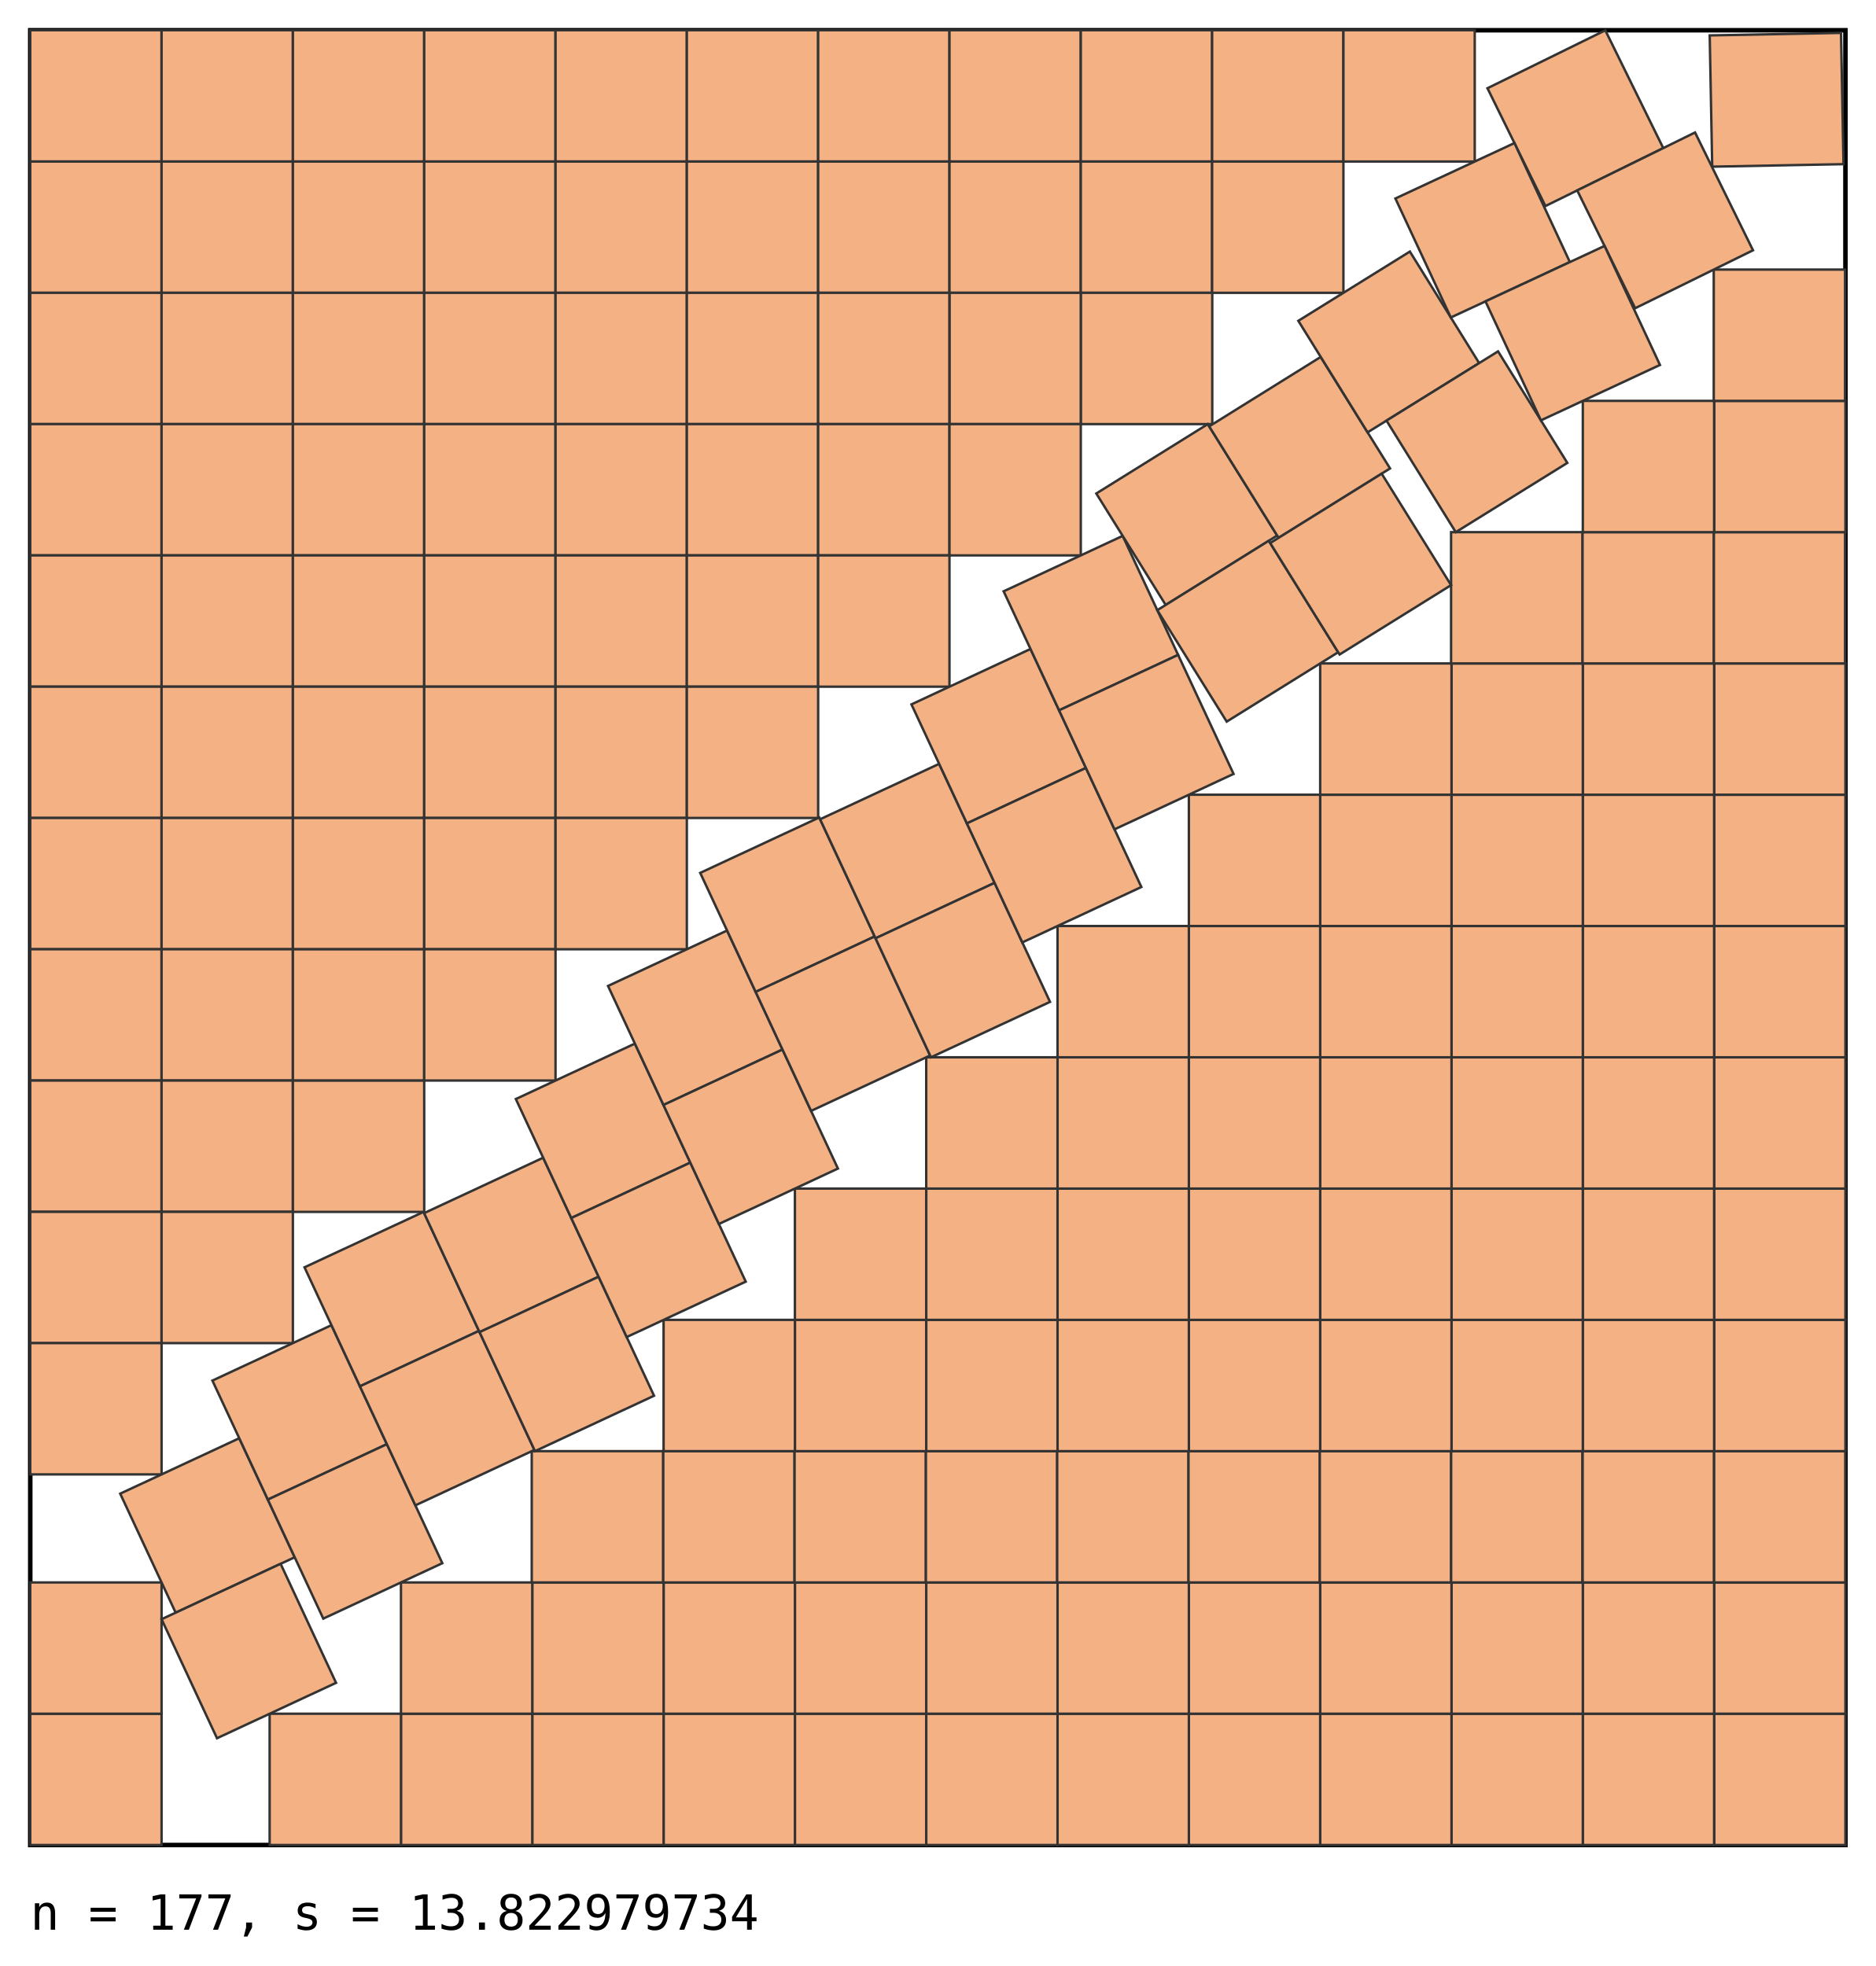
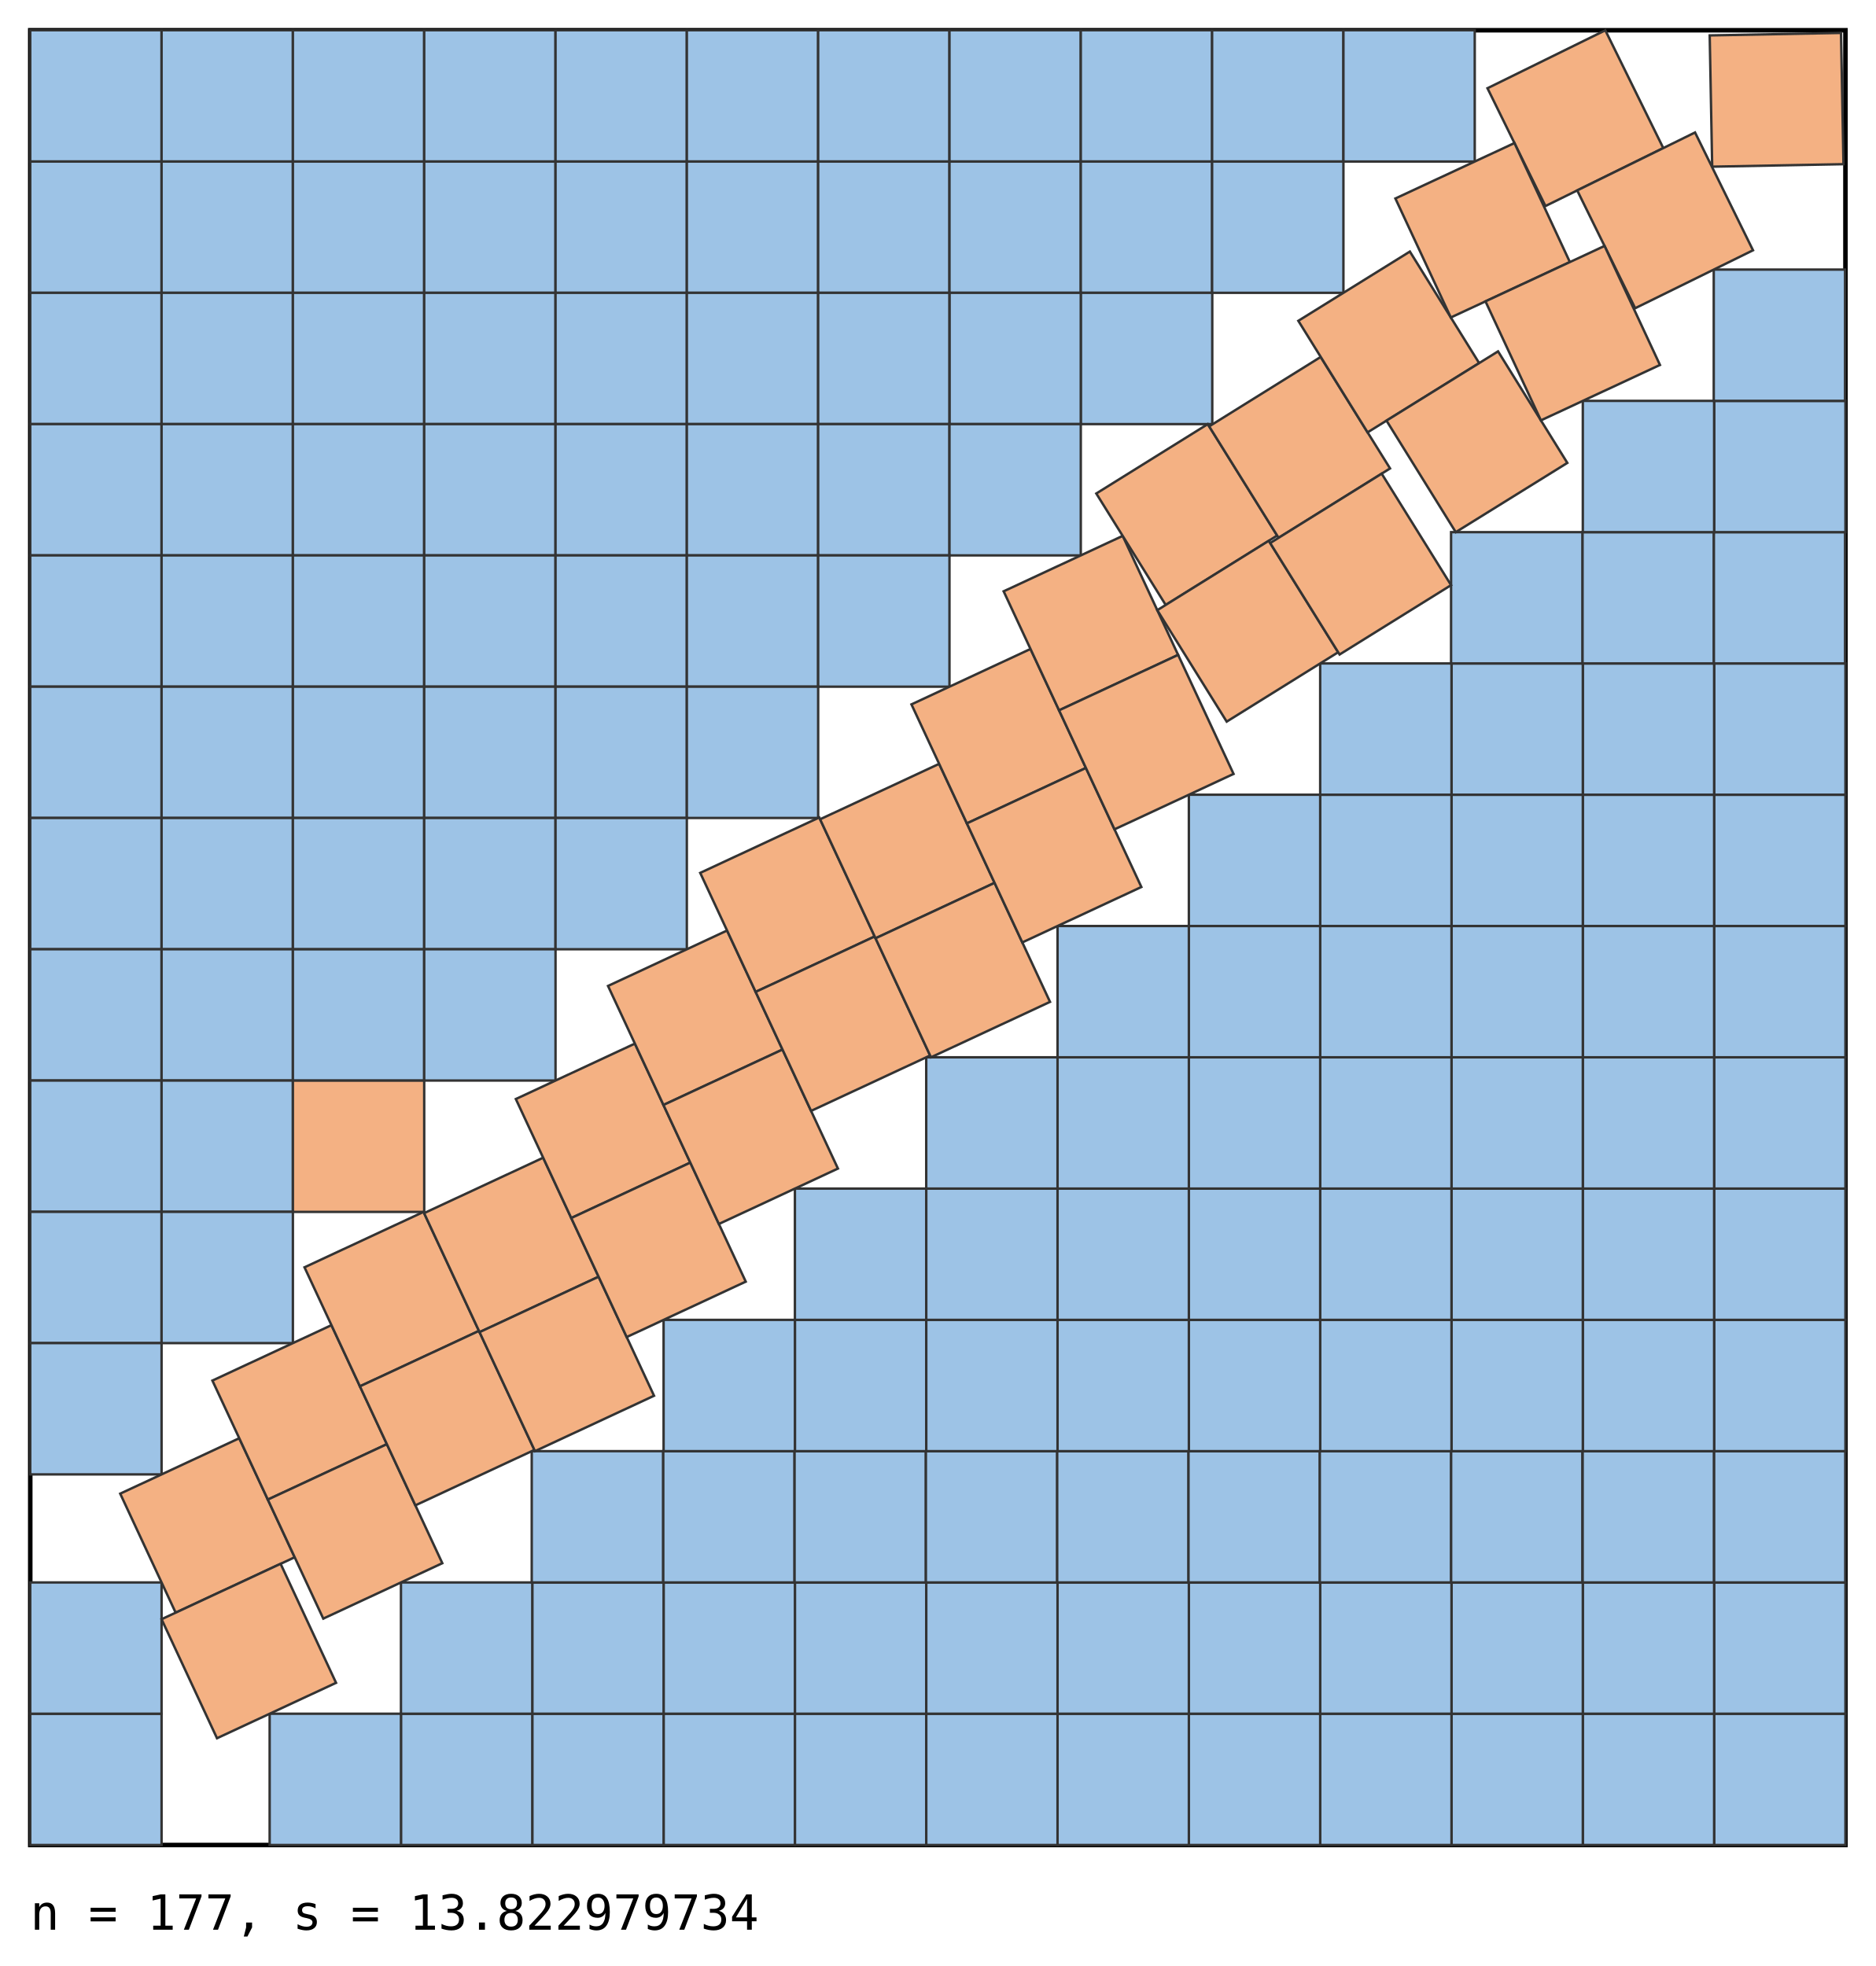
<svg xmlns="http://www.w3.org/2000/svg" width="620" height="650" viewBox="-10 -10 620 650">
  <rect x="0" y="0" width="600" height="600" fill="none" stroke="black" stroke-width="1.5" />
-   <polygon points="0.000,43.406 43.406,43.406 43.406,0.000 0.000,0.000" fill="#f4b183" stroke="#333" stroke-width="0.8" />
-   <polygon points="43.406,43.406 86.812,43.406 86.812,0.000 43.406,0.000" fill="#f4b183" stroke="#333" stroke-width="0.8" />
-   <polygon points="86.812,43.406 130.218,43.406 130.218,0.000 86.812,0.000" fill="#f4b183" stroke="#333" stroke-width="0.8" />
-   <polygon points="130.218,43.406 173.624,43.406 173.624,0.000 130.218,0.000" fill="#f4b183" stroke="#333" stroke-width="0.8" />
-   <polygon points="173.624,43.406 217.030,43.406 217.030,0.000 173.624,0.000" fill="#f4b183" stroke="#333" stroke-width="0.8" />
-   <polygon points="217.030,43.406 260.436,43.406 260.436,0.000 217.030,0.000" fill="#f4b183" stroke="#333" stroke-width="0.8" />
-   <polygon points="260.436,43.406 303.842,43.406 303.842,0.000 260.436,0.000" fill="#f4b183" stroke="#333" stroke-width="0.8" />
-   <polygon points="303.842,43.406 347.248,43.406 347.248,0.000 303.842,0.000" fill="#f4b183" stroke="#333" stroke-width="0.8" />
-   <polygon points="347.248,43.406 390.654,43.406 390.654,0.000 347.248,0.000" fill="#f4b183" stroke="#333" stroke-width="0.8" />
-   <polygon points="390.654,43.406 434.060,43.406 434.060,0.000 390.654,0.000" fill="#f4b183" stroke="#333" stroke-width="0.8" />
-   <polygon points="434.060,43.406 477.466,43.406 477.466,0.000 434.060,0.000" fill="#f4b183" stroke="#333" stroke-width="0.8" />
-   <polygon points="0.000,86.812 43.406,86.812 43.406,43.406 0.000,43.406" fill="#f4b183" stroke="#333" stroke-width="0.8" />
-   <polygon points="43.406,86.812 86.812,86.812 86.812,43.406 43.406,43.406" fill="#f4b183" stroke="#333" stroke-width="0.8" />
-   <polygon points="86.812,86.812 130.218,86.812 130.218,43.406 86.812,43.406" fill="#f4b183" stroke="#333" stroke-width="0.8" />
-   <polygon points="130.218,86.812 173.624,86.812 173.624,43.406 130.218,43.406" fill="#f4b183" stroke="#333" stroke-width="0.8" />
-   <polygon points="173.624,86.812 217.030,86.812 217.030,43.406 173.624,43.406" fill="#f4b183" stroke="#333" stroke-width="0.8" />
-   <polygon points="217.030,86.812 260.436,86.812 260.436,43.406 217.030,43.406" fill="#f4b183" stroke="#333" stroke-width="0.8" />
-   <polygon points="260.436,86.812 303.842,86.812 303.842,43.406 260.436,43.406" fill="#f4b183" stroke="#333" stroke-width="0.8" />
-   <polygon points="303.842,86.812 347.248,86.812 347.248,43.406 303.842,43.406" fill="#f4b183" stroke="#333" stroke-width="0.8" />
-   <polygon points="347.248,86.812 390.654,86.812 390.654,43.406 347.248,43.406" fill="#f4b183" stroke="#333" stroke-width="0.8" />
-   <polygon points="390.654,86.812 434.060,86.812 434.060,43.406 390.654,43.406" fill="#f4b183" stroke="#333" stroke-width="0.8" />
-   <polygon points="0.000,130.218 43.406,130.218 43.406,86.812 0.000,86.812" fill="#f4b183" stroke="#333" stroke-width="0.8" />
-   <polygon points="43.406,130.218 86.812,130.218 86.812,86.812 43.406,86.812" fill="#f4b183" stroke="#333" stroke-width="0.8" />
-   <polygon points="86.812,130.218 130.218,130.218 130.218,86.812 86.812,86.812" fill="#f4b183" stroke="#333" stroke-width="0.8" />
-   <polygon points="130.218,130.218 173.624,130.218 173.624,86.812 130.218,86.812" fill="#f4b183" stroke="#333" stroke-width="0.8" />
-   <polygon points="173.624,130.218 217.030,130.218 217.030,86.812 173.624,86.812" fill="#f4b183" stroke="#333" stroke-width="0.8" />
-   <polygon points="217.030,130.218 260.436,130.218 260.436,86.812 217.030,86.812" fill="#f4b183" stroke="#333" stroke-width="0.8" />
-   <polygon points="260.436,130.218 303.842,130.218 303.842,86.812 260.436,86.812" fill="#f4b183" stroke="#333" stroke-width="0.8" />
-   <polygon points="303.888,130.218 347.294,130.218 347.294,86.812 303.888,86.812" fill="#f4b183" stroke="#333" stroke-width="0.8" />
-   <polygon points="347.302,130.218 390.708,130.218 390.708,86.812 347.302,86.812" fill="#f4b183" stroke="#333" stroke-width="0.8" />
-   <polygon points="0.000,173.624 43.406,173.624 43.406,130.218 0.000,130.218" fill="#f4b183" stroke="#333" stroke-width="0.8" />
-   <polygon points="43.406,173.624 86.812,173.624 86.812,130.218 43.406,130.218" fill="#f4b183" stroke="#333" stroke-width="0.8" />
-   <polygon points="86.812,173.624 130.218,173.624 130.218,130.218 86.812,130.218" fill="#f4b183" stroke="#333" stroke-width="0.8" />
-   <polygon points="130.218,173.624 173.624,173.624 173.624,130.218 130.218,130.218" fill="#f4b183" stroke="#333" stroke-width="0.8" />
-   <polygon points="173.624,173.624 217.030,173.624 217.030,130.218 173.624,130.218" fill="#f4b183" stroke="#333" stroke-width="0.8" />
-   <polygon points="217.030,173.624 260.436,173.624 260.436,130.218 217.030,130.218" fill="#f4b183" stroke="#333" stroke-width="0.8" />
-   <polygon points="260.436,173.624 303.842,173.624 303.842,130.218 260.436,130.218" fill="#f4b183" stroke="#333" stroke-width="0.8" />
-   <polygon points="303.842,173.624 347.248,173.624 347.248,130.218 303.842,130.218" fill="#f4b183" stroke="#333" stroke-width="0.8" />
-   <polygon points="0.000,217.030 43.406,217.030 43.406,173.624 0.000,173.624" fill="#f4b183" stroke="#333" stroke-width="0.8" />
-   <polygon points="43.406,217.030 86.812,217.030 86.812,173.624 43.406,173.624" fill="#f4b183" stroke="#333" stroke-width="0.8" />
-   <polygon points="86.812,217.030 130.218,217.030 130.218,173.624 86.812,173.624" fill="#f4b183" stroke="#333" stroke-width="0.8" />
-   <polygon points="130.218,217.030 173.624,217.030 173.624,173.624 130.218,173.624" fill="#f4b183" stroke="#333" stroke-width="0.8" />
-   <polygon points="173.624,217.030 217.030,217.030 217.030,173.624 173.624,173.624" fill="#f4b183" stroke="#333" stroke-width="0.8" />
-   <polygon points="217.030,217.030 260.436,217.030 260.436,173.624 217.030,173.624" fill="#f4b183" stroke="#333" stroke-width="0.8" />
-   <polygon points="260.436,217.030 303.842,217.030 303.842,173.624 260.436,173.624" fill="#f4b183" stroke="#333" stroke-width="0.8" />
-   <polygon points="0.000,260.436 43.406,260.436 43.406,217.030 0.000,217.030" fill="#f4b183" stroke="#333" stroke-width="0.8" />
-   <polygon points="43.406,260.436 86.812,260.436 86.812,217.030 43.406,217.030" fill="#f4b183" stroke="#333" stroke-width="0.8" />
-   <polygon points="86.812,260.436 130.218,260.436 130.218,217.030 86.812,217.030" fill="#f4b183" stroke="#333" stroke-width="0.8" />
-   <polygon points="130.218,260.436 173.624,260.436 173.624,217.030 130.218,217.030" fill="#f4b183" stroke="#333" stroke-width="0.8" />
-   <polygon points="173.624,260.436 217.030,260.436 217.030,217.030 173.624,217.030" fill="#f4b183" stroke="#333" stroke-width="0.8" />
-   <polygon points="217.030,260.436 260.436,260.436 260.436,217.030 217.030,217.030" fill="#f4b183" stroke="#333" stroke-width="0.8" />
-   <polygon points="0.000,303.842 43.406,303.842 43.406,260.436 0.000,260.436" fill="#f4b183" stroke="#333" stroke-width="0.8" />
-   <polygon points="43.406,303.842 86.812,303.842 86.812,260.436 43.406,260.436" fill="#f4b183" stroke="#333" stroke-width="0.8" />
-   <polygon points="86.812,303.842 130.218,303.842 130.218,260.436 86.812,260.436" fill="#f4b183" stroke="#333" stroke-width="0.8" />
-   <polygon points="130.218,303.842 173.624,303.842 173.624,260.436 130.218,260.436" fill="#f4b183" stroke="#333" stroke-width="0.8" />
-   <polygon points="173.624,303.842 217.030,303.842 217.030,260.436 173.624,260.436" fill="#f4b183" stroke="#333" stroke-width="0.8" />
-   <polygon points="0.000,347.248 43.406,347.248 43.406,303.842 0.000,303.842" fill="#f4b183" stroke="#333" stroke-width="0.8" />
-   <polygon points="43.406,347.248 86.812,347.248 86.812,303.842 43.406,303.842" fill="#f4b183" stroke="#333" stroke-width="0.8" />
-   <polygon points="86.812,347.267 130.218,347.267 130.218,303.861 86.812,303.861" fill="#f4b183" stroke="#333" stroke-width="0.8" />
-   <polygon points="130.218,347.248 173.624,347.248 173.624,303.842 130.218,303.842" fill="#f4b183" stroke="#333" stroke-width="0.8" />
-   <polygon points="0.000,390.654 43.406,390.654 43.406,347.248 0.000,347.248" fill="#f4b183" stroke="#333" stroke-width="0.8" />
-   <polygon points="43.406,390.654 86.812,390.654 86.812,347.248 43.406,347.248" fill="#f4b183" stroke="#333" stroke-width="0.8" />
+   <polygon points="0.000,43.406 43.406,43.406 43.406,0.000 0.000,0.000" fill="#9dc3e6" stroke="#333" stroke-width="0.8" />
+   <polygon points="43.406,43.406 86.812,43.406 86.812,0.000 43.406,0.000" fill="#9dc3e6" stroke="#333" stroke-width="0.8" />
+   <polygon points="86.812,43.406 130.218,43.406 130.218,0.000 86.812,0.000" fill="#9dc3e6" stroke="#333" stroke-width="0.8" />
+   <polygon points="130.218,43.406 173.624,43.406 173.624,0.000 130.218,0.000" fill="#9dc3e6" stroke="#333" stroke-width="0.8" />
+   <polygon points="173.624,43.406 217.030,43.406 217.030,0.000 173.624,0.000" fill="#9dc3e6" stroke="#333" stroke-width="0.8" />
+   <polygon points="217.030,43.406 260.436,43.406 260.436,0.000 217.030,0.000" fill="#9dc3e6" stroke="#333" stroke-width="0.8" />
+   <polygon points="260.436,43.406 303.842,43.406 303.842,0.000 260.436,0.000" fill="#9dc3e6" stroke="#333" stroke-width="0.8" />
+   <polygon points="303.842,43.406 347.248,43.406 347.248,0.000 303.842,0.000" fill="#9dc3e6" stroke="#333" stroke-width="0.8" />
+   <polygon points="347.248,43.406 390.654,43.406 390.654,0.000 347.248,0.000" fill="#9dc3e6" stroke="#333" stroke-width="0.8" />
+   <polygon points="390.654,43.406 434.060,43.406 434.060,0.000 390.654,0.000" fill="#9dc3e6" stroke="#333" stroke-width="0.8" />
+   <polygon points="434.060,43.406 477.466,43.406 477.466,0.000 434.060,0.000" fill="#9dc3e6" stroke="#333" stroke-width="0.8" />
+   <polygon points="0.000,86.812 43.406,86.812 43.406,43.406 0.000,43.406" fill="#9dc3e6" stroke="#333" stroke-width="0.8" />
+   <polygon points="43.406,86.812 86.812,86.812 86.812,43.406 43.406,43.406" fill="#9dc3e6" stroke="#333" stroke-width="0.8" />
+   <polygon points="86.812,86.812 130.218,86.812 130.218,43.406 86.812,43.406" fill="#9dc3e6" stroke="#333" stroke-width="0.8" />
+   <polygon points="130.218,86.812 173.624,86.812 173.624,43.406 130.218,43.406" fill="#9dc3e6" stroke="#333" stroke-width="0.8" />
+   <polygon points="173.624,86.812 217.030,86.812 217.030,43.406 173.624,43.406" fill="#9dc3e6" stroke="#333" stroke-width="0.8" />
+   <polygon points="217.030,86.812 260.436,86.812 260.436,43.406 217.030,43.406" fill="#9dc3e6" stroke="#333" stroke-width="0.8" />
+   <polygon points="260.436,86.812 303.842,86.812 303.842,43.406 260.436,43.406" fill="#9dc3e6" stroke="#333" stroke-width="0.8" />
+   <polygon points="303.842,86.812 347.248,86.812 347.248,43.406 303.842,43.406" fill="#9dc3e6" stroke="#333" stroke-width="0.8" />
+   <polygon points="347.248,86.812 390.654,86.812 390.654,43.406 347.248,43.406" fill="#9dc3e6" stroke="#333" stroke-width="0.8" />
+   <polygon points="390.654,86.812 434.060,86.812 434.060,43.406 390.654,43.406" fill="#9dc3e6" stroke="#333" stroke-width="0.8" />
+   <polygon points="0.000,130.218 43.406,130.218 43.406,86.812 0.000,86.812" fill="#9dc3e6" stroke="#333" stroke-width="0.8" />
+   <polygon points="43.406,130.218 86.812,130.218 86.812,86.812 43.406,86.812" fill="#9dc3e6" stroke="#333" stroke-width="0.8" />
+   <polygon points="86.812,130.218 130.218,130.218 130.218,86.812 86.812,86.812" fill="#9dc3e6" stroke="#333" stroke-width="0.8" />
+   <polygon points="130.218,130.218 173.624,130.218 173.624,86.812 130.218,86.812" fill="#9dc3e6" stroke="#333" stroke-width="0.8" />
+   <polygon points="173.624,130.218 217.030,130.218 217.030,86.812 173.624,86.812" fill="#9dc3e6" stroke="#333" stroke-width="0.8" />
+   <polygon points="217.030,130.218 260.436,130.218 260.436,86.812 217.030,86.812" fill="#9dc3e6" stroke="#333" stroke-width="0.8" />
+   <polygon points="260.436,130.218 303.842,130.218 303.842,86.812 260.436,86.812" fill="#9dc3e6" stroke="#333" stroke-width="0.8" />
+   <polygon points="303.888,130.218 347.294,130.218 347.294,86.812 303.888,86.812" fill="#9dc3e6" stroke="#333" stroke-width="0.8" />
+   <polygon points="347.302,130.218 390.708,130.218 390.708,86.812 347.302,86.812" fill="#9dc3e6" stroke="#333" stroke-width="0.8" />
+   <polygon points="0.000,173.624 43.406,173.624 43.406,130.218 0.000,130.218" fill="#9dc3e6" stroke="#333" stroke-width="0.8" />
+   <polygon points="43.406,173.624 86.812,173.624 86.812,130.218 43.406,130.218" fill="#9dc3e6" stroke="#333" stroke-width="0.8" />
+   <polygon points="86.812,173.624 130.218,173.624 130.218,130.218 86.812,130.218" fill="#9dc3e6" stroke="#333" stroke-width="0.8" />
+   <polygon points="130.218,173.624 173.624,173.624 173.624,130.218 130.218,130.218" fill="#9dc3e6" stroke="#333" stroke-width="0.8" />
+   <polygon points="173.624,173.624 217.030,173.624 217.030,130.218 173.624,130.218" fill="#9dc3e6" stroke="#333" stroke-width="0.8" />
+   <polygon points="217.030,173.624 260.436,173.624 260.436,130.218 217.030,130.218" fill="#9dc3e6" stroke="#333" stroke-width="0.8" />
+   <polygon points="260.436,173.624 303.842,173.624 303.842,130.218 260.436,130.218" fill="#9dc3e6" stroke="#333" stroke-width="0.8" />
+   <polygon points="303.842,173.624 347.248,173.624 347.248,130.218 303.842,130.218" fill="#9dc3e6" stroke="#333" stroke-width="0.8" />
+   <polygon points="0.000,217.030 43.406,217.030 43.406,173.624 0.000,173.624" fill="#9dc3e6" stroke="#333" stroke-width="0.8" />
+   <polygon points="43.406,217.030 86.812,217.030 86.812,173.624 43.406,173.624" fill="#9dc3e6" stroke="#333" stroke-width="0.8" />
+   <polygon points="86.812,217.030 130.218,217.030 130.218,173.624 86.812,173.624" fill="#9dc3e6" stroke="#333" stroke-width="0.8" />
+   <polygon points="130.218,217.030 173.624,217.030 173.624,173.624 130.218,173.624" fill="#9dc3e6" stroke="#333" stroke-width="0.8" />
+   <polygon points="173.624,217.030 217.030,217.030 217.030,173.624 173.624,173.624" fill="#9dc3e6" stroke="#333" stroke-width="0.8" />
+   <polygon points="217.030,217.030 260.436,217.030 260.436,173.624 217.030,173.624" fill="#9dc3e6" stroke="#333" stroke-width="0.8" />
+   <polygon points="260.436,217.030 303.842,217.030 303.842,173.624 260.436,173.624" fill="#9dc3e6" stroke="#333" stroke-width="0.8" />
+   <polygon points="0.000,260.436 43.406,260.436 43.406,217.030 0.000,217.030" fill="#9dc3e6" stroke="#333" stroke-width="0.8" />
+   <polygon points="43.406,260.436 86.812,260.436 86.812,217.030 43.406,217.030" fill="#9dc3e6" stroke="#333" stroke-width="0.8" />
+   <polygon points="86.812,260.436 130.218,260.436 130.218,217.030 86.812,217.030" fill="#9dc3e6" stroke="#333" stroke-width="0.8" />
+   <polygon points="130.218,260.436 173.624,260.436 173.624,217.030 130.218,217.030" fill="#9dc3e6" stroke="#333" stroke-width="0.8" />
+   <polygon points="173.624,260.436 217.030,260.436 217.030,217.030 173.624,217.030" fill="#9dc3e6" stroke="#333" stroke-width="0.8" />
+   <polygon points="217.030,260.436 260.436,260.436 260.436,217.030 217.030,217.030" fill="#9dc3e6" stroke="#333" stroke-width="0.8" />
+   <polygon points="0.000,303.842 43.406,303.842 43.406,260.436 0.000,260.436" fill="#9dc3e6" stroke="#333" stroke-width="0.8" />
+   <polygon points="43.406,303.842 86.812,303.842 86.812,260.436 43.406,260.436" fill="#9dc3e6" stroke="#333" stroke-width="0.8" />
+   <polygon points="86.812,303.842 130.218,303.842 130.218,260.436 86.812,260.436" fill="#9dc3e6" stroke="#333" stroke-width="0.8" />
+   <polygon points="130.218,303.842 173.624,303.842 173.624,260.436 130.218,260.436" fill="#9dc3e6" stroke="#333" stroke-width="0.8" />
+   <polygon points="173.624,303.842 217.030,303.842 217.030,260.436 173.624,260.436" fill="#9dc3e6" stroke="#333" stroke-width="0.8" />
+   <polygon points="0.000,347.248 43.406,347.248 43.406,303.842 0.000,303.842" fill="#9dc3e6" stroke="#333" stroke-width="0.8" />
+   <polygon points="43.406,347.248 86.812,347.248 86.812,303.842 43.406,303.842" fill="#9dc3e6" stroke="#333" stroke-width="0.8" />
+   <polygon points="86.812,347.267 130.218,347.267 130.218,303.861 86.812,303.861" fill="#9dc3e6" stroke="#333" stroke-width="0.8" />
+   <polygon points="130.218,347.248 173.624,347.248 173.624,303.842 130.218,303.842" fill="#9dc3e6" stroke="#333" stroke-width="0.8" />
+   <polygon points="0.000,390.654 43.406,390.654 43.406,347.248 0.000,347.248" fill="#9dc3e6" stroke="#333" stroke-width="0.8" />
+   <polygon points="43.406,390.654 86.812,390.654 86.812,347.248 43.406,347.248" fill="#9dc3e6" stroke="#333" stroke-width="0.8" />
  <polygon points="86.818,390.679 130.224,390.673 130.218,347.267 86.812,347.273" fill="#f4b183" stroke="#333" stroke-width="0.8" />
-   <polygon points="0.000,434.060 43.406,434.060 43.406,390.654 0.000,390.654" fill="#f4b183" stroke="#333" stroke-width="0.8" />
-   <polygon points="43.406,434.060 86.812,434.060 86.812,390.654 43.406,390.654" fill="#f4b183" stroke="#333" stroke-width="0.8" />
-   <polygon points="0.000,477.466 43.406,477.466 43.406,434.060 0.000,434.060" fill="#f4b183" stroke="#333" stroke-width="0.8" />
-   <polygon points="556.594,600.000 600.000,600.000 600.000,556.594 556.594,556.594" fill="#f4b183" stroke="#333" stroke-width="0.8" />
-   <polygon points="513.188,600.000 556.594,600.000 556.594,556.594 513.188,556.594" fill="#f4b183" stroke="#333" stroke-width="0.8" />
-   <polygon points="469.782,600.000 513.188,600.000 513.188,556.594 469.782,556.594" fill="#f4b183" stroke="#333" stroke-width="0.8" />
-   <polygon points="426.376,600.000 469.782,600.000 469.782,556.594 426.376,556.594" fill="#f4b183" stroke="#333" stroke-width="0.8" />
-   <polygon points="382.970,600.000 426.376,600.000 426.376,556.594 382.970,556.594" fill="#f4b183" stroke="#333" stroke-width="0.8" />
-   <polygon points="339.564,600.000 382.970,600.000 382.970,556.594 339.564,556.594" fill="#f4b183" stroke="#333" stroke-width="0.8" />
-   <polygon points="296.158,600.000 339.564,600.000 339.564,556.594 296.158,556.594" fill="#f4b183" stroke="#333" stroke-width="0.8" />
-   <polygon points="252.752,600.000 296.158,600.000 296.158,556.594 252.752,556.594" fill="#f4b183" stroke="#333" stroke-width="0.8" />
-   <polygon points="209.346,600.000 252.752,600.000 252.752,556.594 209.346,556.594" fill="#f4b183" stroke="#333" stroke-width="0.8" />
-   <polygon points="165.940,600.000 209.346,600.000 209.346,556.594 165.940,556.594" fill="#f4b183" stroke="#333" stroke-width="0.8" />
-   <polygon points="122.534,600.000 165.940,600.000 165.940,556.594 122.534,556.594" fill="#f4b183" stroke="#333" stroke-width="0.8" />
-   <polygon points="79.128,600.000 122.534,600.000 122.534,556.594 79.128,556.594" fill="#f4b183" stroke="#333" stroke-width="0.8" />
-   <polygon points="556.594,556.594 600.000,556.594 600.000,513.188 556.594,513.188" fill="#f4b183" stroke="#333" stroke-width="0.8" />
-   <polygon points="513.188,556.594 556.594,556.594 556.594,513.188 513.188,513.188" fill="#f4b183" stroke="#333" stroke-width="0.8" />
-   <polygon points="469.782,556.594 513.188,556.594 513.188,513.188 469.782,513.188" fill="#f4b183" stroke="#333" stroke-width="0.8" />
-   <polygon points="426.376,556.594 469.782,556.594 469.782,513.188 426.376,513.188" fill="#f4b183" stroke="#333" stroke-width="0.8" />
-   <polygon points="382.970,556.594 426.376,556.594 426.376,513.188 382.970,513.188" fill="#f4b183" stroke="#333" stroke-width="0.8" />
-   <polygon points="339.564,556.594 382.970,556.594 382.970,513.188 339.564,513.188" fill="#f4b183" stroke="#333" stroke-width="0.8" />
-   <polygon points="296.158,556.594 339.564,556.594 339.564,513.188 296.158,513.188" fill="#f4b183" stroke="#333" stroke-width="0.8" />
-   <polygon points="252.752,556.594 296.158,556.594 296.158,513.188 252.752,513.188" fill="#f4b183" stroke="#333" stroke-width="0.8" />
-   <polygon points="209.346,556.594 252.752,556.594 252.752,513.188 209.346,513.188" fill="#f4b183" stroke="#333" stroke-width="0.8" />
-   <polygon points="165.940,556.594 209.346,556.594 209.346,513.188 165.940,513.188" fill="#f4b183" stroke="#333" stroke-width="0.8" />
-   <polygon points="122.534,556.594 165.940,556.594 165.940,513.188 122.534,513.188" fill="#f4b183" stroke="#333" stroke-width="0.8" />
-   <polygon points="556.542,513.188 599.948,513.188 599.948,469.782 556.542,469.782" fill="#f4b183" stroke="#333" stroke-width="0.8" />
-   <polygon points="513.112,513.188 556.518,513.188 556.518,469.782 513.112,469.782" fill="#f4b183" stroke="#333" stroke-width="0.8" />
-   <polygon points="469.625,513.188 513.031,513.188 513.031,469.782 469.625,469.782" fill="#f4b183" stroke="#333" stroke-width="0.8" />
-   <polygon points="426.205,513.188 469.611,513.188 469.611,469.782 426.205,469.782" fill="#f4b183" stroke="#333" stroke-width="0.8" />
-   <polygon points="382.796,513.188 426.202,513.188 426.202,469.782 382.796,469.782" fill="#f4b183" stroke="#333" stroke-width="0.8" />
-   <polygon points="339.388,513.188 382.794,513.188 382.794,469.782 339.388,469.782" fill="#f4b183" stroke="#333" stroke-width="0.8" />
-   <polygon points="295.982,513.188 339.388,513.188 339.388,469.782 295.982,469.782" fill="#f4b183" stroke="#333" stroke-width="0.8" />
-   <polygon points="252.575,513.188 295.981,513.188 295.981,469.782 252.575,469.782" fill="#f4b183" stroke="#333" stroke-width="0.8" />
-   <polygon points="209.169,513.188 252.575,513.188 252.575,469.782 209.169,469.782" fill="#f4b183" stroke="#333" stroke-width="0.8" />
-   <polygon points="165.763,513.188 209.169,513.188 209.169,469.782 165.763,469.782" fill="#f4b183" stroke="#333" stroke-width="0.8" />
-   <polygon points="556.594,469.782 600.000,469.782 600.000,426.376 556.594,426.376" fill="#f4b183" stroke="#333" stroke-width="0.8" />
-   <polygon points="513.188,469.782 556.594,469.782 556.594,426.376 513.188,426.376" fill="#f4b183" stroke="#333" stroke-width="0.8" />
-   <polygon points="469.782,469.782 513.188,469.782 513.188,426.376 469.782,426.376" fill="#f4b183" stroke="#333" stroke-width="0.8" />
-   <polygon points="426.376,469.782 469.782,469.782 469.782,426.376 426.376,426.376" fill="#f4b183" stroke="#333" stroke-width="0.8" />
-   <polygon points="382.970,469.782 426.376,469.782 426.376,426.376 382.970,426.376" fill="#f4b183" stroke="#333" stroke-width="0.8" />
-   <polygon points="339.564,469.782 382.970,469.782 382.970,426.376 339.564,426.376" fill="#f4b183" stroke="#333" stroke-width="0.8" />
-   <polygon points="296.158,469.782 339.564,469.782 339.564,426.376 296.158,426.376" fill="#f4b183" stroke="#333" stroke-width="0.8" />
-   <polygon points="252.752,469.782 296.158,469.782 296.158,426.376 252.752,426.376" fill="#f4b183" stroke="#333" stroke-width="0.8" />
-   <polygon points="209.346,469.782 252.752,469.782 252.752,426.376 209.346,426.376" fill="#f4b183" stroke="#333" stroke-width="0.8" />
-   <polygon points="556.594,426.376 600.000,426.376 600.000,382.970 556.594,382.970" fill="#f4b183" stroke="#333" stroke-width="0.8" />
-   <polygon points="513.188,426.376 556.594,426.376 556.594,382.970 513.188,382.970" fill="#f4b183" stroke="#333" stroke-width="0.8" />
-   <polygon points="469.782,426.376 513.188,426.376 513.188,382.970 469.782,382.970" fill="#f4b183" stroke="#333" stroke-width="0.8" />
-   <polygon points="426.376,426.376 469.782,426.376 469.782,382.970 426.376,382.970" fill="#f4b183" stroke="#333" stroke-width="0.8" />
-   <polygon points="382.970,426.376 426.376,426.376 426.376,382.970 382.970,382.970" fill="#f4b183" stroke="#333" stroke-width="0.8" />
-   <polygon points="339.564,426.376 382.970,426.376 382.970,382.970 339.564,382.970" fill="#f4b183" stroke="#333" stroke-width="0.8" />
-   <polygon points="296.158,426.376 339.564,426.376 339.564,382.970 296.158,382.970" fill="#f4b183" stroke="#333" stroke-width="0.8" />
-   <polygon points="252.752,426.376 296.158,426.376 296.158,382.970 252.752,382.970" fill="#f4b183" stroke="#333" stroke-width="0.8" />
-   <polygon points="556.594,382.970 600.000,382.970 600.000,339.564 556.594,339.564" fill="#f4b183" stroke="#333" stroke-width="0.8" />
-   <polygon points="513.188,382.970 556.594,382.970 556.594,339.564 513.188,339.564" fill="#f4b183" stroke="#333" stroke-width="0.8" />
-   <polygon points="469.782,382.970 513.188,382.970 513.188,339.564 469.782,339.564" fill="#f4b183" stroke="#333" stroke-width="0.8" />
-   <polygon points="426.376,382.970 469.782,382.970 469.782,339.564 426.376,339.564" fill="#f4b183" stroke="#333" stroke-width="0.8" />
-   <polygon points="382.970,382.970 426.376,382.970 426.376,339.564 382.970,339.564" fill="#f4b183" stroke="#333" stroke-width="0.8" />
-   <polygon points="339.564,382.970 382.970,382.970 382.970,339.564 339.564,339.564" fill="#f4b183" stroke="#333" stroke-width="0.8" />
-   <polygon points="296.158,382.970 339.564,382.970 339.564,339.564 296.158,339.564" fill="#f4b183" stroke="#333" stroke-width="0.8" />
-   <polygon points="556.594,339.564 600.000,339.564 600.000,296.158 556.594,296.158" fill="#f4b183" stroke="#333" stroke-width="0.8" />
-   <polygon points="513.188,339.564 556.594,339.564 556.594,296.158 513.188,296.158" fill="#f4b183" stroke="#333" stroke-width="0.8" />
-   <polygon points="469.782,339.564 513.188,339.564 513.188,296.158 469.782,296.158" fill="#f4b183" stroke="#333" stroke-width="0.8" />
-   <polygon points="426.376,339.564 469.782,339.564 469.782,296.158 426.376,296.158" fill="#f4b183" stroke="#333" stroke-width="0.8" />
-   <polygon points="382.970,339.564 426.376,339.564 426.376,296.158 382.970,296.158" fill="#f4b183" stroke="#333" stroke-width="0.8" />
-   <polygon points="339.564,339.564 382.970,339.564 382.970,296.158 339.564,296.158" fill="#f4b183" stroke="#333" stroke-width="0.8" />
-   <polygon points="556.594,296.158 600.000,296.158 600.000,252.752 556.594,252.752" fill="#f4b183" stroke="#333" stroke-width="0.8" />
-   <polygon points="513.188,296.158 556.594,296.158 556.594,252.752 513.188,252.752" fill="#f4b183" stroke="#333" stroke-width="0.8" />
-   <polygon points="469.782,296.158 513.188,296.158 513.188,252.752 469.782,252.752" fill="#f4b183" stroke="#333" stroke-width="0.8" />
-   <polygon points="426.376,296.158 469.782,296.158 469.782,252.752 426.376,252.752" fill="#f4b183" stroke="#333" stroke-width="0.8" />
-   <polygon points="382.970,296.158 426.376,296.158 426.376,252.752 382.970,252.752" fill="#f4b183" stroke="#333" stroke-width="0.8" />
-   <polygon points="556.594,252.752 600.000,252.752 600.000,209.346 556.594,209.346" fill="#f4b183" stroke="#333" stroke-width="0.8" />
-   <polygon points="513.188,252.752 556.594,252.752 556.594,209.346 513.188,209.346" fill="#f4b183" stroke="#333" stroke-width="0.8" />
-   <polygon points="469.782,252.752 513.188,252.752 513.188,209.346 469.782,209.346" fill="#f4b183" stroke="#333" stroke-width="0.8" />
-   <polygon points="426.376,252.752 469.782,252.752 469.782,209.346 426.376,209.346" fill="#f4b183" stroke="#333" stroke-width="0.8" />
-   <polygon points="556.473,209.346 599.879,209.346 599.879,165.940 556.473,165.940" fill="#f4b183" stroke="#333" stroke-width="0.8" />
-   <polygon points="513.050,209.346 556.456,209.346 556.456,165.940 513.050,165.940" fill="#f4b183" stroke="#333" stroke-width="0.8" />
-   <polygon points="469.642,209.346 513.048,209.346 513.048,165.940 469.642,165.940" fill="#f4b183" stroke="#333" stroke-width="0.8" />
-   <polygon points="556.594,165.940 600.000,165.940 600.000,122.534 556.594,122.534" fill="#f4b183" stroke="#333" stroke-width="0.8" />
-   <polygon points="513.188,165.940 556.594,165.940 556.594,122.534 513.188,122.534" fill="#f4b183" stroke="#333" stroke-width="0.8" />
-   <polygon points="556.468,122.534 599.874,122.534 599.874,79.128 556.468,79.128" fill="#f4b183" stroke="#333" stroke-width="0.8" />
-   <polygon points="555.960,45.104 599.358,44.275 598.529,0.877 555.131,1.706" fill="#f4b183" stroke="#333" stroke-width="0.8" />
-   <polygon points="0.000,600.000 43.406,600.000 43.406,556.594 0.000,556.594" fill="#f4b183" stroke="#333" stroke-width="0.8" />
-   <polygon points="0.000,556.594 43.406,556.594 43.406,513.188 0.000,513.188" fill="#f4b183" stroke="#333" stroke-width="0.8" />
-   <polygon points="500.830,58.122 539.779,38.964 520.622,0.015 481.672,19.172" fill="#f4b183" stroke="#333" stroke-width="0.8" />
+   <polygon points="0.000,434.060 43.406,434.060 43.406,390.654 0.000,390.654" fill="#9dc3e6" stroke="#333" stroke-width="0.8" />
+   <polygon points="43.406,434.060 86.812,434.060 86.812,390.654 43.406,390.654" fill="#9dc3e6" stroke="#333" stroke-width="0.8" />
+   <polygon points="0.000,477.466 43.406,477.466 43.406,434.060 0.000,434.060" fill="#9dc3e6" stroke="#333" stroke-width="0.8" />
+   <polygon points="556.594,600.000 600.000,600.000 600.000,556.594 556.594,556.594" fill="#9dc3e6" stroke="#333" stroke-width="0.8" />
+   <polygon points="513.188,600.000 556.594,600.000 556.594,556.594 513.188,556.594" fill="#9dc3e6" stroke="#333" stroke-width="0.8" />
+   <polygon points="469.782,600.000 513.188,600.000 513.188,556.594 469.782,556.594" fill="#9dc3e6" stroke="#333" stroke-width="0.8" />
+   <polygon points="426.376,600.000 469.782,600.000 469.782,556.594 426.376,556.594" fill="#9dc3e6" stroke="#333" stroke-width="0.8" />
+   <polygon points="382.970,600.000 426.376,600.000 426.376,556.594 382.970,556.594" fill="#9dc3e6" stroke="#333" stroke-width="0.8" />
+   <polygon points="339.564,600.000 382.970,600.000 382.970,556.594 339.564,556.594" fill="#9dc3e6" stroke="#333" stroke-width="0.8" />
+   <polygon points="296.158,600.000 339.564,600.000 339.564,556.594 296.158,556.594" fill="#9dc3e6" stroke="#333" stroke-width="0.8" />
+   <polygon points="252.752,600.000 296.158,600.000 296.158,556.594 252.752,556.594" fill="#9dc3e6" stroke="#333" stroke-width="0.8" />
+   <polygon points="209.346,600.000 252.752,600.000 252.752,556.594 209.346,556.594" fill="#9dc3e6" stroke="#333" stroke-width="0.8" />
+   <polygon points="165.940,600.000 209.346,600.000 209.346,556.594 165.940,556.594" fill="#9dc3e6" stroke="#333" stroke-width="0.8" />
+   <polygon points="122.534,600.000 165.940,600.000 165.940,556.594 122.534,556.594" fill="#9dc3e6" stroke="#333" stroke-width="0.8" />
+   <polygon points="79.128,600.000 122.534,600.000 122.534,556.594 79.128,556.594" fill="#9dc3e6" stroke="#333" stroke-width="0.8" />
+   <polygon points="556.594,556.594 600.000,556.594 600.000,513.188 556.594,513.188" fill="#9dc3e6" stroke="#333" stroke-width="0.8" />
+   <polygon points="513.188,556.594 556.594,556.594 556.594,513.188 513.188,513.188" fill="#9dc3e6" stroke="#333" stroke-width="0.8" />
+   <polygon points="469.782,556.594 513.188,556.594 513.188,513.188 469.782,513.188" fill="#9dc3e6" stroke="#333" stroke-width="0.8" />
+   <polygon points="426.376,556.594 469.782,556.594 469.782,513.188 426.376,513.188" fill="#9dc3e6" stroke="#333" stroke-width="0.8" />
+   <polygon points="382.970,556.594 426.376,556.594 426.376,513.188 382.970,513.188" fill="#9dc3e6" stroke="#333" stroke-width="0.8" />
+   <polygon points="339.564,556.594 382.970,556.594 382.970,513.188 339.564,513.188" fill="#9dc3e6" stroke="#333" stroke-width="0.8" />
+   <polygon points="296.158,556.594 339.564,556.594 339.564,513.188 296.158,513.188" fill="#9dc3e6" stroke="#333" stroke-width="0.8" />
+   <polygon points="252.752,556.594 296.158,556.594 296.158,513.188 252.752,513.188" fill="#9dc3e6" stroke="#333" stroke-width="0.8" />
+   <polygon points="209.346,556.594 252.752,556.594 252.752,513.188 209.346,513.188" fill="#9dc3e6" stroke="#333" stroke-width="0.8" />
+   <polygon points="165.940,556.594 209.346,556.594 209.346,513.188 165.940,513.188" fill="#9dc3e6" stroke="#333" stroke-width="0.8" />
+   <polygon points="122.534,556.594 165.940,556.594 165.940,513.188 122.534,513.188" fill="#9dc3e6" stroke="#333" stroke-width="0.8" />
+   <polygon points="556.542,513.188 599.948,513.188 599.948,469.782 556.542,469.782" fill="#9dc3e6" stroke="#333" stroke-width="0.8" />
+   <polygon points="513.112,513.188 556.518,513.188 556.518,469.782 513.112,469.782" fill="#9dc3e6" stroke="#333" stroke-width="0.8" />
+   <polygon points="469.625,513.188 513.031,513.188 513.031,469.782 469.625,469.782" fill="#9dc3e6" stroke="#333" stroke-width="0.8" />
+   <polygon points="426.205,513.188 469.611,513.188 469.611,469.782 426.205,469.782" fill="#9dc3e6" stroke="#333" stroke-width="0.8" />
+   <polygon points="382.796,513.188 426.202,513.188 426.202,469.782 382.796,469.782" fill="#9dc3e6" stroke="#333" stroke-width="0.8" />
+   <polygon points="339.388,513.188 382.794,513.188 382.794,469.782 339.388,469.782" fill="#9dc3e6" stroke="#333" stroke-width="0.8" />
+   <polygon points="295.982,513.188 339.388,513.188 339.388,469.782 295.982,469.782" fill="#9dc3e6" stroke="#333" stroke-width="0.8" />
+   <polygon points="252.575,513.188 295.981,513.188 295.981,469.782 252.575,469.782" fill="#9dc3e6" stroke="#333" stroke-width="0.8" />
+   <polygon points="209.169,513.188 252.575,513.188 252.575,469.782 209.169,469.782" fill="#9dc3e6" stroke="#333" stroke-width="0.8" />
+   <polygon points="165.763,513.188 209.169,513.188 209.169,469.782 165.763,469.782" fill="#9dc3e6" stroke="#333" stroke-width="0.8" />
+   <polygon points="556.594,469.782 600.000,469.782 600.000,426.376 556.594,426.376" fill="#9dc3e6" stroke="#333" stroke-width="0.8" />
+   <polygon points="513.188,469.782 556.594,469.782 556.594,426.376 513.188,426.376" fill="#9dc3e6" stroke="#333" stroke-width="0.8" />
+   <polygon points="469.782,469.782 513.188,469.782 513.188,426.376 469.782,426.376" fill="#9dc3e6" stroke="#333" stroke-width="0.8" />
+   <polygon points="426.376,469.782 469.782,469.782 469.782,426.376 426.376,426.376" fill="#9dc3e6" stroke="#333" stroke-width="0.8" />
+   <polygon points="382.970,469.782 426.376,469.782 426.376,426.376 382.970,426.376" fill="#9dc3e6" stroke="#333" stroke-width="0.8" />
+   <polygon points="339.564,469.782 382.970,469.782 382.970,426.376 339.564,426.376" fill="#9dc3e6" stroke="#333" stroke-width="0.8" />
+   <polygon points="296.158,469.782 339.564,469.782 339.564,426.376 296.158,426.376" fill="#9dc3e6" stroke="#333" stroke-width="0.8" />
+   <polygon points="252.752,469.782 296.158,469.782 296.158,426.376 252.752,426.376" fill="#9dc3e6" stroke="#333" stroke-width="0.8" />
+   <polygon points="209.346,469.782 252.752,469.782 252.752,426.376 209.346,426.376" fill="#9dc3e6" stroke="#333" stroke-width="0.8" />
+   <polygon points="556.594,426.376 600.000,426.376 600.000,382.970 556.594,382.970" fill="#9dc3e6" stroke="#333" stroke-width="0.8" />
+   <polygon points="513.188,426.376 556.594,426.376 556.594,382.970 513.188,382.970" fill="#9dc3e6" stroke="#333" stroke-width="0.8" />
+   <polygon points="469.782,426.376 513.188,426.376 513.188,382.970 469.782,382.970" fill="#9dc3e6" stroke="#333" stroke-width="0.8" />
+   <polygon points="426.376,426.376 469.782,426.376 469.782,382.970 426.376,382.970" fill="#9dc3e6" stroke="#333" stroke-width="0.8" />
+   <polygon points="382.970,426.376 426.376,426.376 426.376,382.970 382.970,382.970" fill="#9dc3e6" stroke="#333" stroke-width="0.8" />
+   <polygon points="339.564,426.376 382.970,426.376 382.970,382.970 339.564,382.970" fill="#9dc3e6" stroke="#333" stroke-width="0.8" />
+   <polygon points="296.158,426.376 339.564,426.376 339.564,382.970 296.158,382.970" fill="#9dc3e6" stroke="#333" stroke-width="0.8" />
+   <polygon points="252.752,426.376 296.158,426.376 296.158,382.970 252.752,382.970" fill="#9dc3e6" stroke="#333" stroke-width="0.8" />
+   <polygon points="556.594,382.970 600.000,382.970 600.000,339.564 556.594,339.564" fill="#9dc3e6" stroke="#333" stroke-width="0.8" />
+   <polygon points="513.188,382.970 556.594,382.970 556.594,339.564 513.188,339.564" fill="#9dc3e6" stroke="#333" stroke-width="0.8" />
+   <polygon points="469.782,382.970 513.188,382.970 513.188,339.564 469.782,339.564" fill="#9dc3e6" stroke="#333" stroke-width="0.8" />
+   <polygon points="426.376,382.970 469.782,382.970 469.782,339.564 426.376,339.564" fill="#9dc3e6" stroke="#333" stroke-width="0.8" />
+   <polygon points="382.970,382.970 426.376,382.970 426.376,339.564 382.970,339.564" fill="#9dc3e6" stroke="#333" stroke-width="0.8" />
+   <polygon points="339.564,382.970 382.970,382.970 382.970,339.564 339.564,339.564" fill="#9dc3e6" stroke="#333" stroke-width="0.8" />
+   <polygon points="296.158,382.970 339.564,382.970 339.564,339.564 296.158,339.564" fill="#9dc3e6" stroke="#333" stroke-width="0.8" />
+   <polygon points="556.594,339.564 600.000,339.564 600.000,296.158 556.594,296.158" fill="#9dc3e6" stroke="#333" stroke-width="0.8" />
+   <polygon points="513.188,339.564 556.594,339.564 556.594,296.158 513.188,296.158" fill="#9dc3e6" stroke="#333" stroke-width="0.8" />
+   <polygon points="469.782,339.564 513.188,339.564 513.188,296.158 469.782,296.158" fill="#9dc3e6" stroke="#333" stroke-width="0.8" />
+   <polygon points="426.376,339.564 469.782,339.564 469.782,296.158 426.376,296.158" fill="#9dc3e6" stroke="#333" stroke-width="0.8" />
+   <polygon points="382.970,339.564 426.376,339.564 426.376,296.158 382.970,296.158" fill="#9dc3e6" stroke="#333" stroke-width="0.8" />
+   <polygon points="339.564,339.564 382.970,339.564 382.970,296.158 339.564,296.158" fill="#9dc3e6" stroke="#333" stroke-width="0.8" />
+   <polygon points="556.594,296.158 600.000,296.158 600.000,252.752 556.594,252.752" fill="#9dc3e6" stroke="#333" stroke-width="0.8" />
+   <polygon points="513.188,296.158 556.594,296.158 556.594,252.752 513.188,252.752" fill="#9dc3e6" stroke="#333" stroke-width="0.8" />
+   <polygon points="469.782,296.158 513.188,296.158 513.188,252.752 469.782,252.752" fill="#9dc3e6" stroke="#333" stroke-width="0.8" />
+   <polygon points="426.376,296.158 469.782,296.158 469.782,252.752 426.376,252.752" fill="#9dc3e6" stroke="#333" stroke-width="0.8" />
+   <polygon points="382.970,296.158 426.376,296.158 426.376,252.752 382.970,252.752" fill="#9dc3e6" stroke="#333" stroke-width="0.8" />
+   <polygon points="556.594,252.752 600.000,252.752 600.000,209.346 556.594,209.346" fill="#9dc3e6" stroke="#333" stroke-width="0.8" />
+   <polygon points="513.188,252.752 556.594,252.752 556.594,209.346 513.188,209.346" fill="#9dc3e6" stroke="#333" stroke-width="0.8" />
+   <polygon points="469.782,252.752 513.188,252.752 513.188,209.346 469.782,209.346" fill="#9dc3e6" stroke="#333" stroke-width="0.8" />
+   <polygon points="426.376,252.752 469.782,252.752 469.782,209.346 426.376,209.346" fill="#9dc3e6" stroke="#333" stroke-width="0.8" />
+   <polygon points="556.473,209.346 599.879,209.346 599.879,165.940 556.473,165.940" fill="#9dc3e6" stroke="#333" stroke-width="0.8" />
+   <polygon points="513.050,209.346 556.456,209.346 556.456,165.940 513.050,165.940" fill="#9dc3e6" stroke="#333" stroke-width="0.8" />
+   <polygon points="469.642,209.346 513.048,209.346 513.048,165.940 469.642,165.940" fill="#9dc3e6" stroke="#333" stroke-width="0.8" />
+   <polygon points="556.594,165.940 600.000,165.940 600.000,122.534 556.594,122.534" fill="#9dc3e6" stroke="#333" stroke-width="0.8" />
+   <polygon points="513.188,165.940 556.594,165.940 556.594,122.534 513.188,122.534" fill="#9dc3e6" stroke="#333" stroke-width="0.8" />
+   <polygon points="556.468,122.534 599.874,122.534 599.874,79.128 556.468,79.128" fill="#9dc3e6" stroke="#333" stroke-width="0.8" />
+   <polygon points="555.953,45.106 599.351,44.282 598.527,0.883 555.129,1.708" fill="#f4b183" stroke="#333" stroke-width="0.8" />
+   <polygon points="0.000,600.000 43.406,600.000 43.406,556.594 0.000,556.594" fill="#9dc3e6" stroke="#333" stroke-width="0.8" />
+   <polygon points="0.000,556.594 43.406,556.594 43.406,513.188 0.000,513.188" fill="#9dc3e6" stroke="#333" stroke-width="0.8" />
+   <polygon points="500.837,58.118 539.785,38.957 520.623,0.009 481.676,19.171" fill="#f4b183" stroke="#333" stroke-width="0.8" />
  <polygon points="530.494,91.904 569.444,72.746 550.286,33.797 511.337,52.954" fill="#f4b183" stroke="#333" stroke-width="0.8" />
  <polygon points="48.059,523.180 87.408,504.857 69.085,465.508 29.736,483.831" fill="#f4b183" stroke="#333" stroke-width="0.8" />
  <polygon points="61.729,564.696 101.078,546.373 82.755,507.024 43.406,525.347" fill="#f4b183" stroke="#333" stroke-width="0.8" />
  <polygon points="78.532,485.796 117.881,467.474 99.558,428.124 60.209,446.447" fill="#f4b183" stroke="#333" stroke-width="0.8" />
  <polygon points="96.855,525.145 136.204,506.823 117.881,467.474 78.532,485.796" fill="#f4b183" stroke="#333" stroke-width="0.8" />
  <polygon points="108.974,448.345 148.323,430.022 130.000,390.673 90.651,408.996" fill="#f4b183" stroke="#333" stroke-width="0.8" />
  <polygon points="127.297,487.694 166.646,469.371 148.323,430.022 108.974,448.345" fill="#f4b183" stroke="#333" stroke-width="0.8" />
  <polygon points="148.515,430.433 187.864,412.110 169.541,372.761 130.192,391.084" fill="#f4b183" stroke="#333" stroke-width="0.8" />
  <polygon points="166.837,469.782 206.186,451.459 187.864,412.110 148.515,430.433" fill="#f4b183" stroke="#333" stroke-width="0.8" />
  <polygon points="178.828,392.706 218.177,374.383 199.854,335.034 160.505,353.357" fill="#f4b183" stroke="#333" stroke-width="0.8" />
  <polygon points="197.151,432.055 236.500,413.732 218.177,374.383 178.828,392.706" fill="#f4b183" stroke="#333" stroke-width="0.8" />
  <polygon points="209.301,355.322 248.650,336.999 230.328,297.650 190.979,315.973" fill="#f4b183" stroke="#333" stroke-width="0.8" />
  <polygon points="227.624,394.671 266.973,376.348 248.650,336.999 209.301,355.322" fill="#f4b183" stroke="#333" stroke-width="0.8" />
  <polygon points="239.775,317.938 279.124,299.615 260.801,260.266 221.452,278.589" fill="#f4b183" stroke="#333" stroke-width="0.8" />
  <polygon points="258.098,357.287 297.447,338.964 279.124,299.615 239.775,317.938" fill="#f4b183" stroke="#333" stroke-width="0.8" />
  <polygon points="279.403,300.215 318.752,281.892 300.430,242.543 261.080,260.866" fill="#f4b183" stroke="#333" stroke-width="0.8" />
  <polygon points="297.726,339.564 337.075,321.241 318.752,281.892 279.403,300.215" fill="#f4b183" stroke="#333" stroke-width="0.8" />
  <polygon points="309.597,262.231 348.946,243.908 330.623,204.559 291.274,222.882" fill="#f4b183" stroke="#333" stroke-width="0.8" />
  <polygon points="327.920,301.580 367.269,283.257 348.946,243.908 309.597,262.231" fill="#f4b183" stroke="#333" stroke-width="0.8" />
  <polygon points="340.071,224.847 379.420,206.524 361.097,167.175 321.748,185.498" fill="#f4b183" stroke="#333" stroke-width="0.8" />
  <polygon points="358.393,264.196 397.743,245.873 379.420,206.524 340.071,224.847" fill="#f4b183" stroke="#333" stroke-width="0.8" />
  <polygon points="375.313,190.008 412.160,167.066 389.218,130.218 352.371,153.160" fill="#f4b183" stroke="#333" stroke-width="0.8" />
  <polygon points="395.476,228.585 432.324,205.643 409.382,168.795 372.534,191.737" fill="#f4b183" stroke="#333" stroke-width="0.8" />
  <polygon points="412.627,167.815 449.474,144.873 426.532,108.025 389.685,130.967" fill="#f4b183" stroke="#333" stroke-width="0.8" />
  <polygon points="432.790,206.392 469.642,183.457 446.707,146.605 409.855,169.539" fill="#f4b183" stroke="#333" stroke-width="0.8" />
  <polygon points="442.048,132.945 478.924,110.048 456.027,73.172 419.151,96.069" fill="#f4b183" stroke="#333" stroke-width="0.8" />
  <polygon points="471.194,165.940 508.070,143.044 485.173,106.168 448.297,129.064" fill="#f4b183" stroke="#333" stroke-width="0.8" />
  <polygon points="469.560,94.968 508.909,76.645 490.587,37.296 451.237,55.619" fill="#f4b183" stroke="#333" stroke-width="0.8" />
  <polygon points="499.339,128.983 538.688,110.660 520.365,71.311 481.016,89.634" fill="#f4b183" stroke="#333" stroke-width="0.8" />
  <text x="0" y="628" font-family="monospace" font-size="16">n = 177, s = 13.822979734</text>
</svg>
